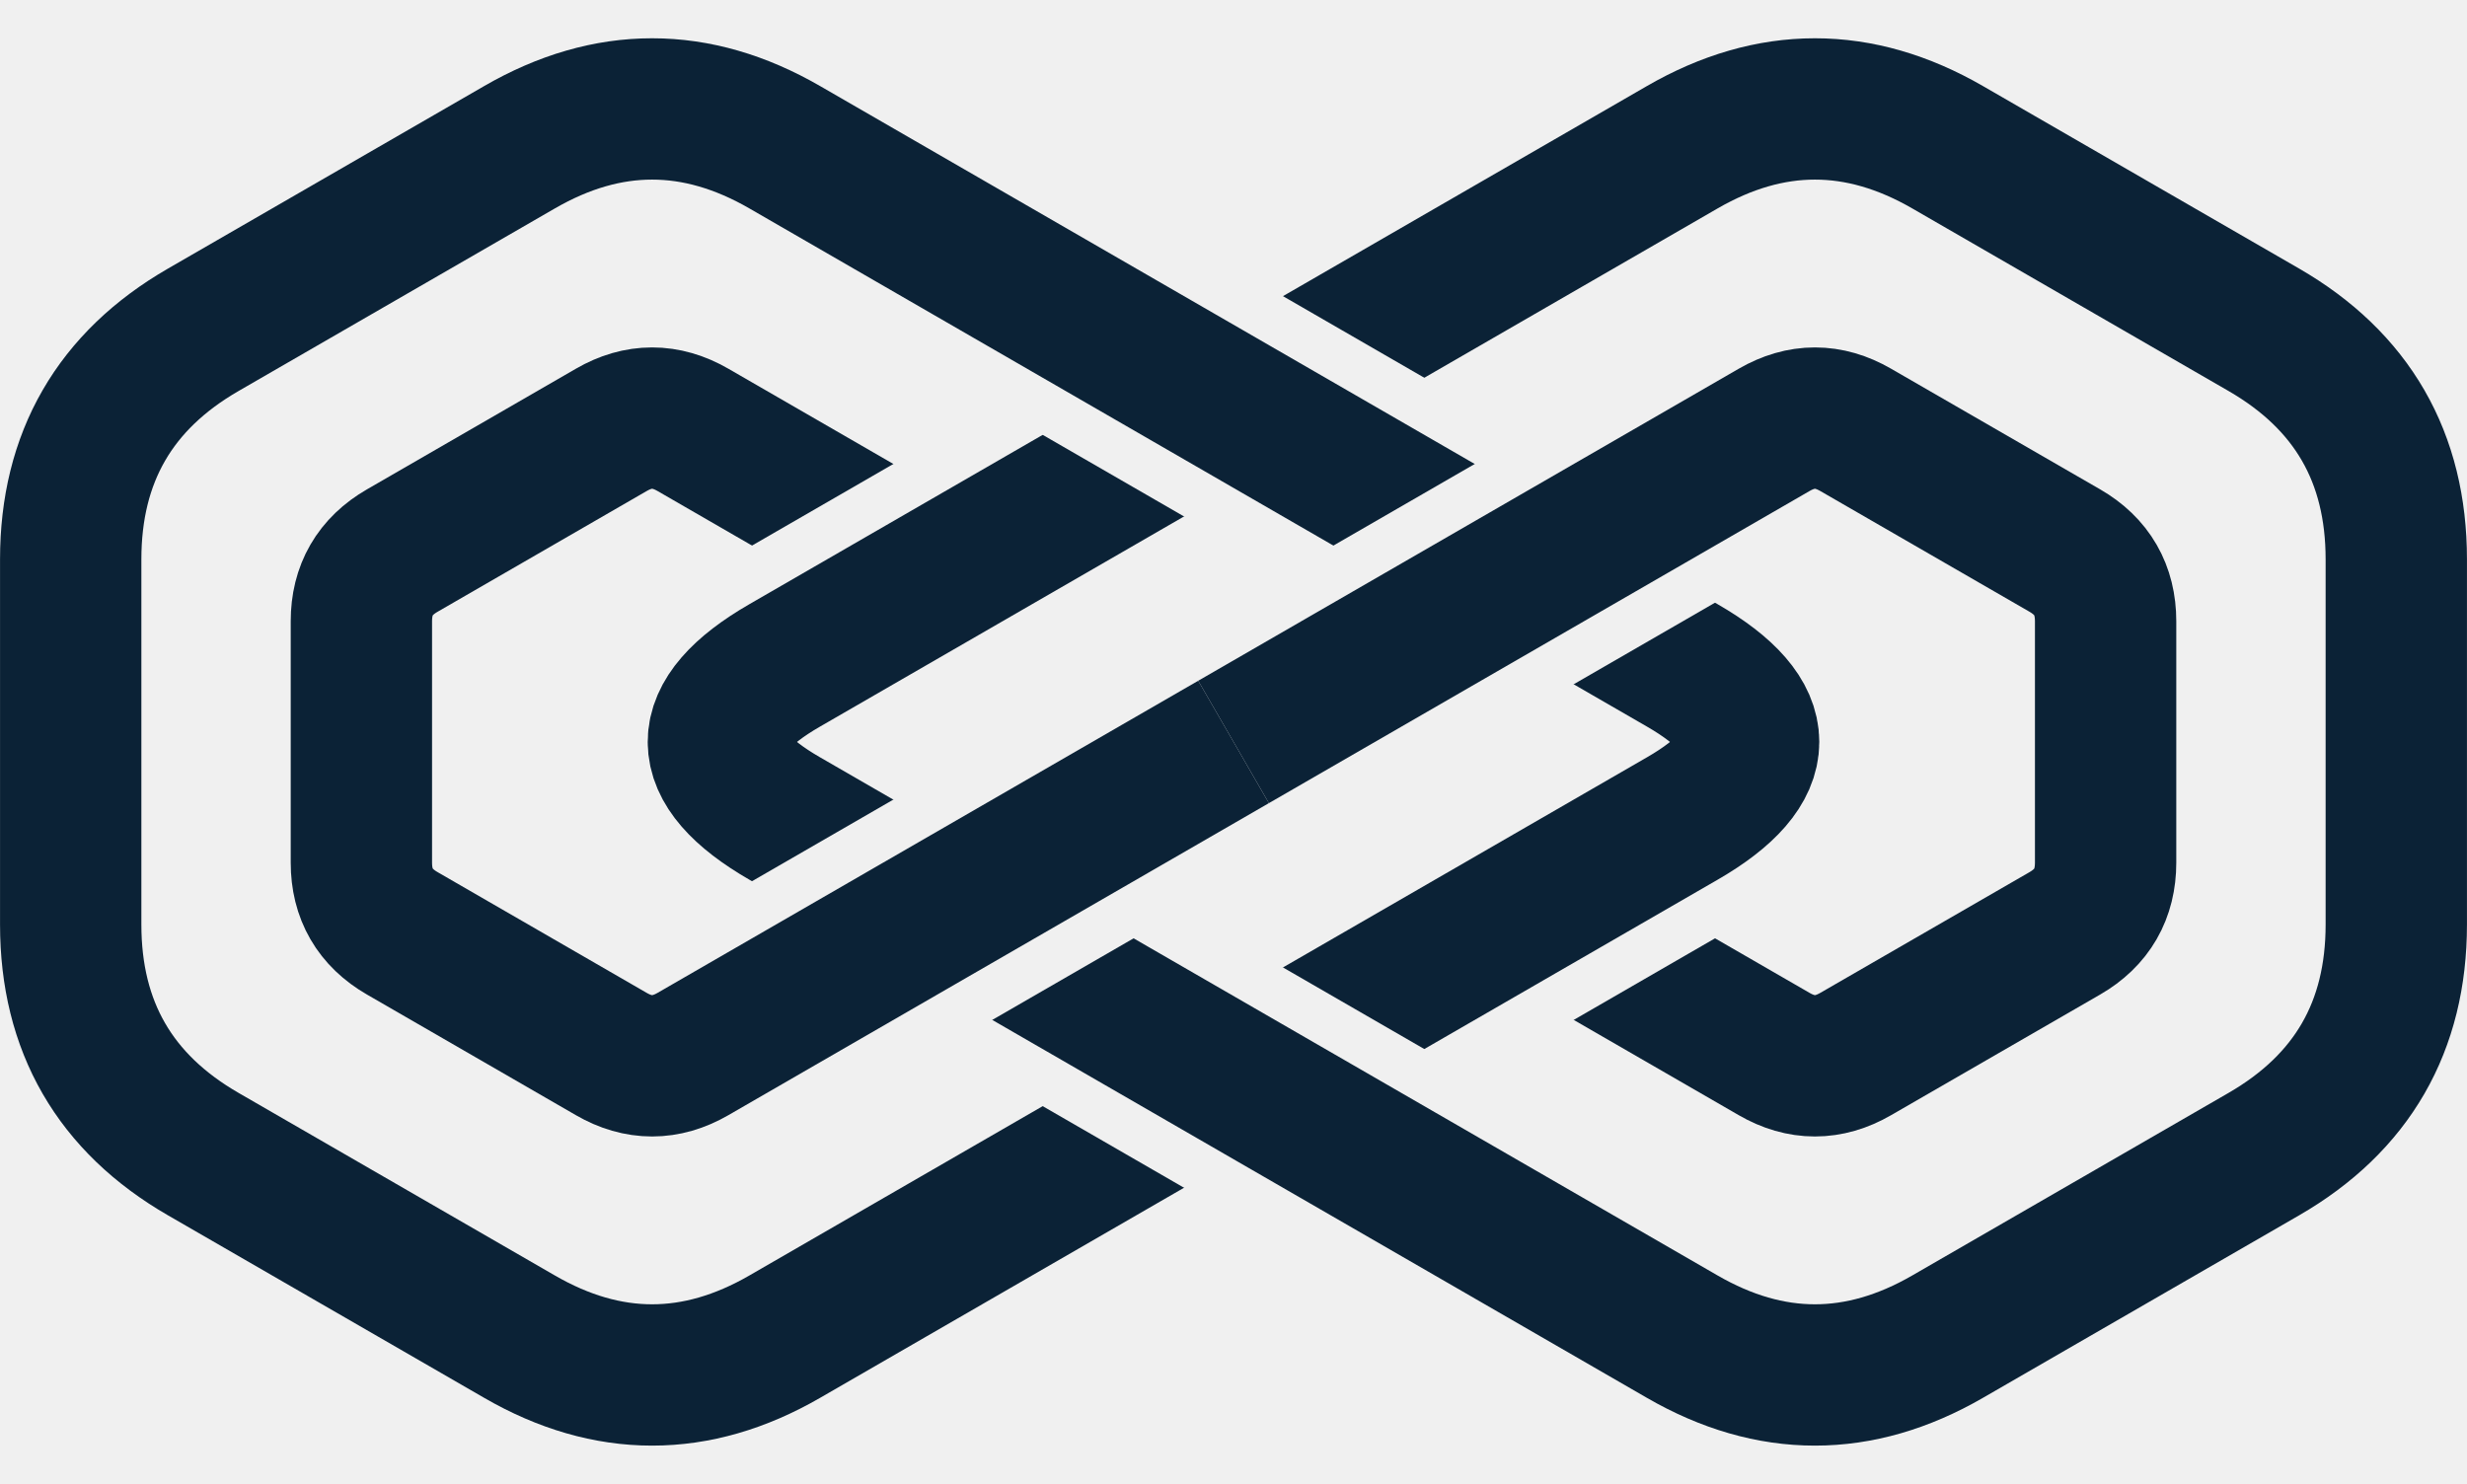
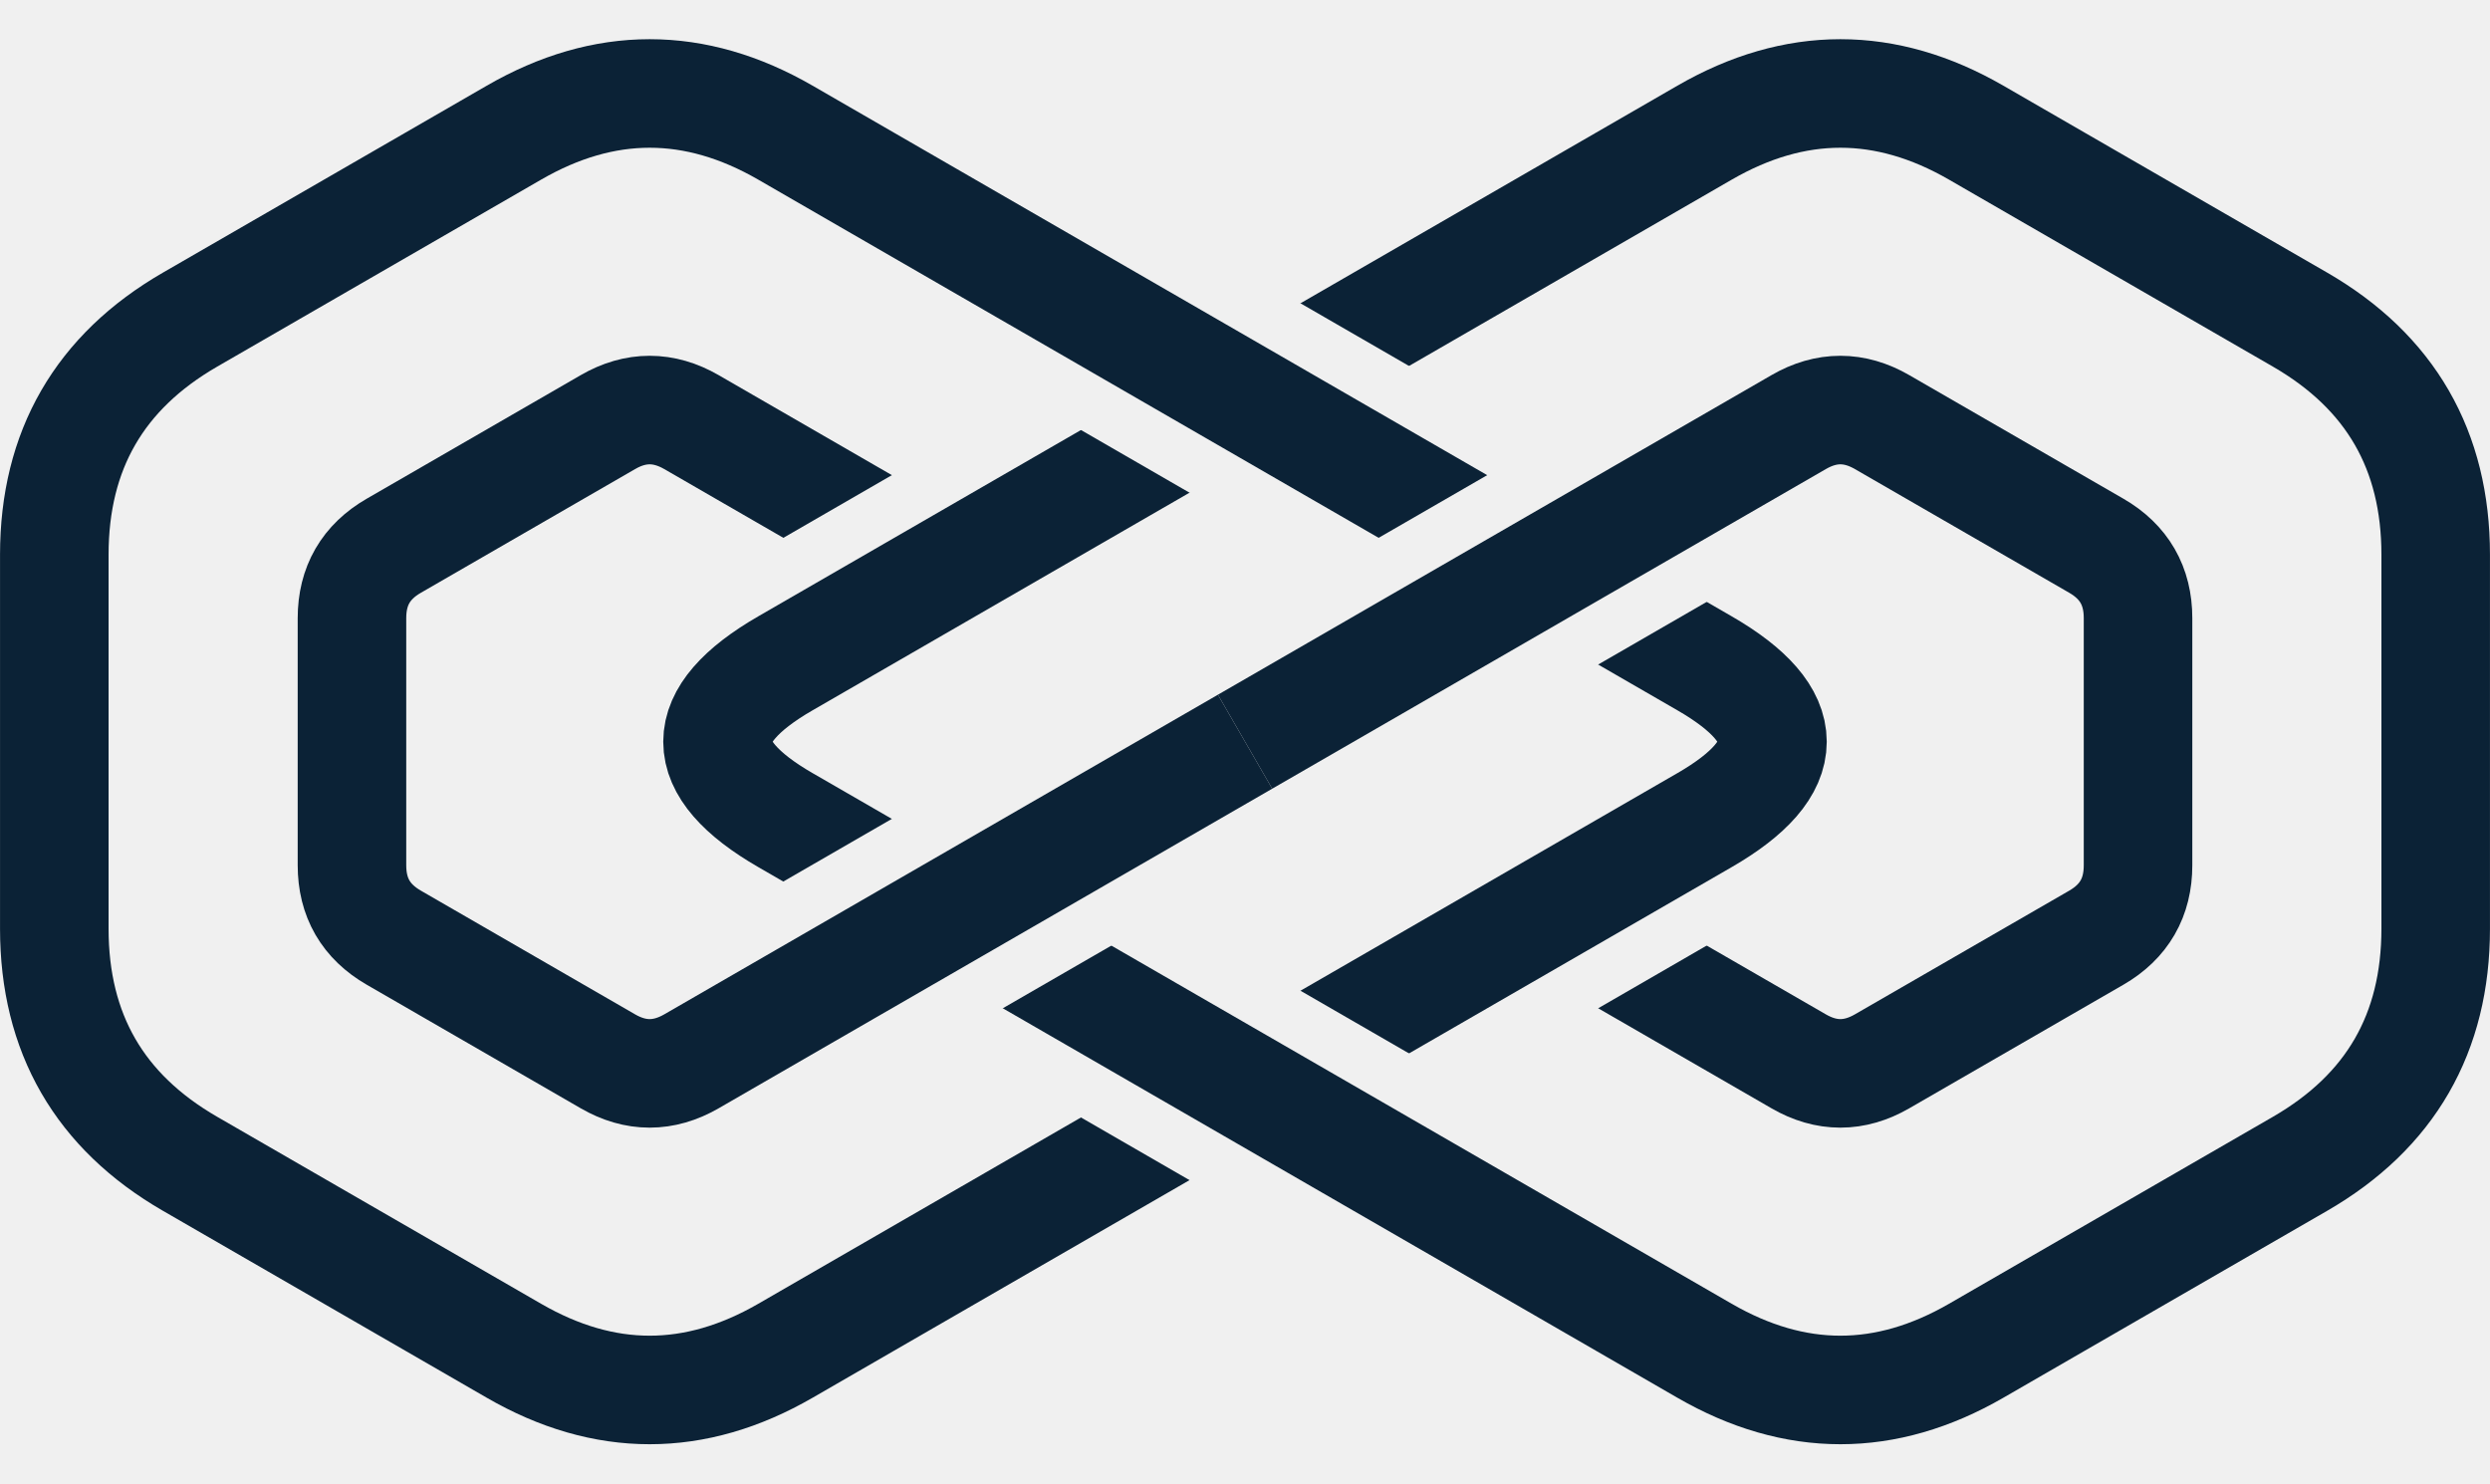
- <svg xmlns="http://www.w3.org/2000/svg" viewBox="0 -3 209.45 126" width="332.47" height="200">
+ <svg xmlns="http://www.w3.org/2000/svg" viewBox="1.5 -1.5 206.45 123" width="335.7" height="200">
  <defs>
-     <clipPath id="q47t">
+     <clipPath id="q19t">
      <rect x="40" y="-20" width="129.45" height="80" />
    </clipPath>
-     <clipPath id="q47u">
+     <clipPath id="q19u">
      <rect x="40" y="60" width="129.45" height="90" />
    </clipPath>
-     <clipPath id="q47l">
+     <clipPath id="q19l">
      <path d="M-30 -30L52.77 -30L156.69 150L-30 150Z" />
    </clipPath>
-     <clipPath id="q47r">
+     <clipPath id="q19r">
      <path d="M239.45 -30L52.77 -30L156.69 150L239.45 150Z" />
    </clipPath>
-     <mask id="q47mi" maskUnits="userSpaceOnUse" x="-20" y="-20" width="249.45" height="160">
+     <mask id="q19mi" maskUnits="userSpaceOnUse" x="-20" y="-20" width="249.45" height="160">
      <rect x="-20" y="-20" width="249.45" height="160" fill="#fff" />
-       <path d="M67.21 53.16L92.88 38.34" fill="none" stroke="#000" stroke-width="20.4" stroke-linejoin="round" stroke-linecap="butt" />
-       <path d="M116.58 81.66L142.24 66.84" fill="none" stroke="#000" stroke-width="20.4" stroke-linejoin="round" stroke-linecap="butt" />
+       <path d="M69.26 51.98L90.83 39.52" fill="none" stroke="#000" stroke-width="18.2" stroke-linejoin="round" stroke-linecap="butt" />
+       <path d="M118.63 80.48L140.19 68.02" fill="none" stroke="#000" stroke-width="18.2" stroke-linejoin="round" stroke-linecap="butt" />
    </mask>
-     <mask id="q47mo" maskUnits="userSpaceOnUse" x="-20" y="-20" width="249.45" height="160">
+     <mask id="q19mo" maskUnits="userSpaceOnUse" x="-20" y="-20" width="249.45" height="160">
      <rect x="-20" y="-20" width="249.45" height="160" fill="#fff" />
-       <g clip-path="url(#q47t)">
-         <path d="M6 44.5Q6 31.5 17.26 25L44.11 9.5Q55.36 3 66.62 9.5L142.83 53.5Q154.09 60 142.83 66.5L66.62 110.5Q55.36 117 44.11 110.5L17.26 95Q6 88.5 6 75.5Z" fill="none" stroke="#000" stroke-width="20.4" stroke-linejoin="round" stroke-linecap="round" />
+       <g clip-path="url(#q19t)">
+         <path d="M6 44.5Q6 31.5 17.26 25L44.11 9.5Q55.36 3 66.62 9.5L142.83 53.5Q154.09 60 142.83 66.5L66.62 110.5Q55.36 117 44.11 110.5L17.26 95Q6 88.5 6 75.5Z" fill="none" stroke="#000" stroke-width="18.2" stroke-linejoin="round" stroke-linecap="round" />
      </g>
-       <path d="M63.26 83.94L146.19 36.06" fill="none" stroke="#000" stroke-width="20.4" stroke-linejoin="round" stroke-linecap="butt" />
+       <path d="M63.26 83.94L146.19 36.06" fill="none" stroke="#000" stroke-width="18.2" stroke-linejoin="round" stroke-linecap="butt" />
    </mask>
-     <mask id="q47mb" maskUnits="userSpaceOnUse" x="-20" y="-20" width="249.45" height="160">
+     <mask id="q19mb" maskUnits="userSpaceOnUse" x="-20" y="-20" width="249.45" height="160">
      <rect x="-20" y="-20" width="249.45" height="160" fill="#fff" />
-       <g clip-path="url(#q47u)">
-         <path d="M203.45 44.5Q203.45 31.5 192.2 25L165.35 9.5Q154.09 3 142.83 9.5L66.62 53.5Q55.36 60 66.62 66.5L142.83 110.5Q154.09 117 165.35 110.5L192.2 95Q203.45 88.5 203.45 75.5Z" fill="none" stroke="#000" stroke-width="20.4" stroke-linejoin="round" stroke-linecap="round" />
+       <g clip-path="url(#q19u)">
+         <path d="M203.45 44.5Q203.45 31.5 192.2 25L165.35 9.5Q154.09 3 142.83 9.5L66.62 53.5Q55.36 60 66.62 66.5L142.83 110.5Q154.09 117 165.35 110.5L192.2 95Q203.45 88.5 203.45 75.5Z" fill="none" stroke="#000" stroke-width="18.2" stroke-linejoin="round" stroke-linecap="round" />
      </g>
-       <path d="M63.26 83.94L146.19 36.06" fill="none" stroke="#000" stroke-width="20.4" stroke-linejoin="round" stroke-linecap="butt" />
+       <path d="M63.26 83.94L146.19 36.06" fill="none" stroke="#000" stroke-width="18.2" stroke-linejoin="round" stroke-linecap="butt" />
    </mask>
  </defs>
-   <g mask="url(#q47mo)">
-     <path d="M203.45 44.5Q203.45 31.5 192.2 25L165.35 9.5Q154.09 3 142.83 9.5L66.62 53.5Q55.36 60 66.62 66.5L142.83 110.5Q154.09 117 165.35 110.5L192.2 95Q203.45 88.5 203.45 75.5Z" fill="none" stroke="#0B2236" stroke-width="12" stroke-linejoin="round" stroke-linecap="round" />
+   <g mask="url(#q19mo)">
+     <path d="M203.45 44.5Q203.45 31.5 192.2 25L165.35 9.5Q154.09 3 142.83 9.5L66.62 53.5Q55.36 60 66.62 66.5L142.83 110.5Q154.09 117 165.35 110.5L192.2 95Q203.45 88.5 203.45 75.5Z" fill="none" stroke="#0B2236" stroke-width="9" stroke-linejoin="round" stroke-linecap="round" />
  </g>
-   <g mask="url(#q47mb)">
-     <path d="M6 44.5Q6 31.5 17.26 25L44.11 9.5Q55.36 3 66.62 9.5L142.83 53.5Q154.09 60 142.83 66.5L66.62 110.5Q55.36 117 44.11 110.5L17.26 95Q6 88.5 6 75.5Z" fill="none" stroke="#0B2236" stroke-width="12" stroke-linejoin="round" stroke-linecap="round" />
+   <g mask="url(#q19mb)">
+     <path d="M6 44.5Q6 31.5 17.26 25L44.11 9.5Q55.36 3 66.62 9.5L142.83 53.5Q154.09 60 142.83 66.5L66.62 110.5Q55.36 117 44.11 110.5L17.26 95Q6 88.5 6 75.5Z" fill="none" stroke="#0B2236" stroke-width="9" stroke-linejoin="round" stroke-linecap="round" />
  </g>
-   <g mask="url(#q47mi)">
-     <g clip-path="url(#q47l)">
-       <path d="M80.05 45.75L58.83 33.5Q55.36 31.5 51.9 33.5L34.15 43.75Q30.68 45.75 30.68 49.75L30.68 70.25Q30.68 74.25 34.15 76.25L51.9 86.5Q55.36 88.5 58.83 86.5L150.63 33.5Q154.09 31.5 157.55 33.5L175.31 43.75Q178.77 45.75 178.77 49.75L178.77 70.25Q178.77 74.25 175.31 76.25L157.55 86.5Q154.09 88.5 150.63 86.5L129.41 74.25" fill="none" stroke="#0B2236" stroke-width="12" stroke-linejoin="round" stroke-linecap="butt" />
+   <g mask="url(#q19mi)">
+     <g clip-path="url(#q19l)">
+       <path d="M80.05 45.75L58.83 33.5Q55.36 31.5 51.9 33.5L34.15 43.75Q30.68 45.75 30.68 49.75L30.68 70.25Q30.68 74.25 34.15 76.25L51.9 86.5Q55.36 88.5 58.83 86.5L150.63 33.5Q154.09 31.5 157.55 33.5L175.31 43.75Q178.77 45.75 178.77 49.75L178.77 70.25Q178.77 74.25 175.31 76.25L157.55 86.5Q154.09 88.5 150.63 86.5L129.41 74.25" fill="none" stroke="#0B2236" stroke-width="9" stroke-linejoin="round" stroke-linecap="butt" />
    </g>
-     <g clip-path="url(#q47r)">
-       <path d="M80.05 45.75L58.83 33.5Q55.36 31.5 51.9 33.5L34.15 43.75Q30.68 45.75 30.68 49.75L30.68 70.25Q30.68 74.25 34.15 76.25L51.9 86.5Q55.36 88.5 58.83 86.5L150.63 33.5Q154.09 31.5 157.55 33.5L175.31 43.75Q178.77 45.75 178.77 49.75L178.77 70.25Q178.77 74.25 175.31 76.25L157.55 86.5Q154.09 88.5 150.63 86.5L129.41 74.25" fill="none" stroke="#0B2236" stroke-width="12" stroke-linejoin="round" stroke-linecap="butt" />
+     <g clip-path="url(#q19r)">
+       <path d="M80.05 45.75L58.83 33.5Q55.36 31.5 51.9 33.5L34.15 43.75Q30.68 45.75 30.68 49.75L30.68 70.25Q30.68 74.25 34.15 76.25L51.9 86.5Q55.36 88.5 58.83 86.5L150.63 33.5Q154.09 31.5 157.55 33.5L175.31 43.75Q178.77 45.75 178.77 49.75L178.77 70.25Q178.77 74.25 175.31 76.25L157.55 86.5Q154.09 88.5 150.63 86.5L129.41 74.25" fill="none" stroke="#0B2236" stroke-width="9" stroke-linejoin="round" stroke-linecap="butt" />
    </g>
  </g>
</svg>
